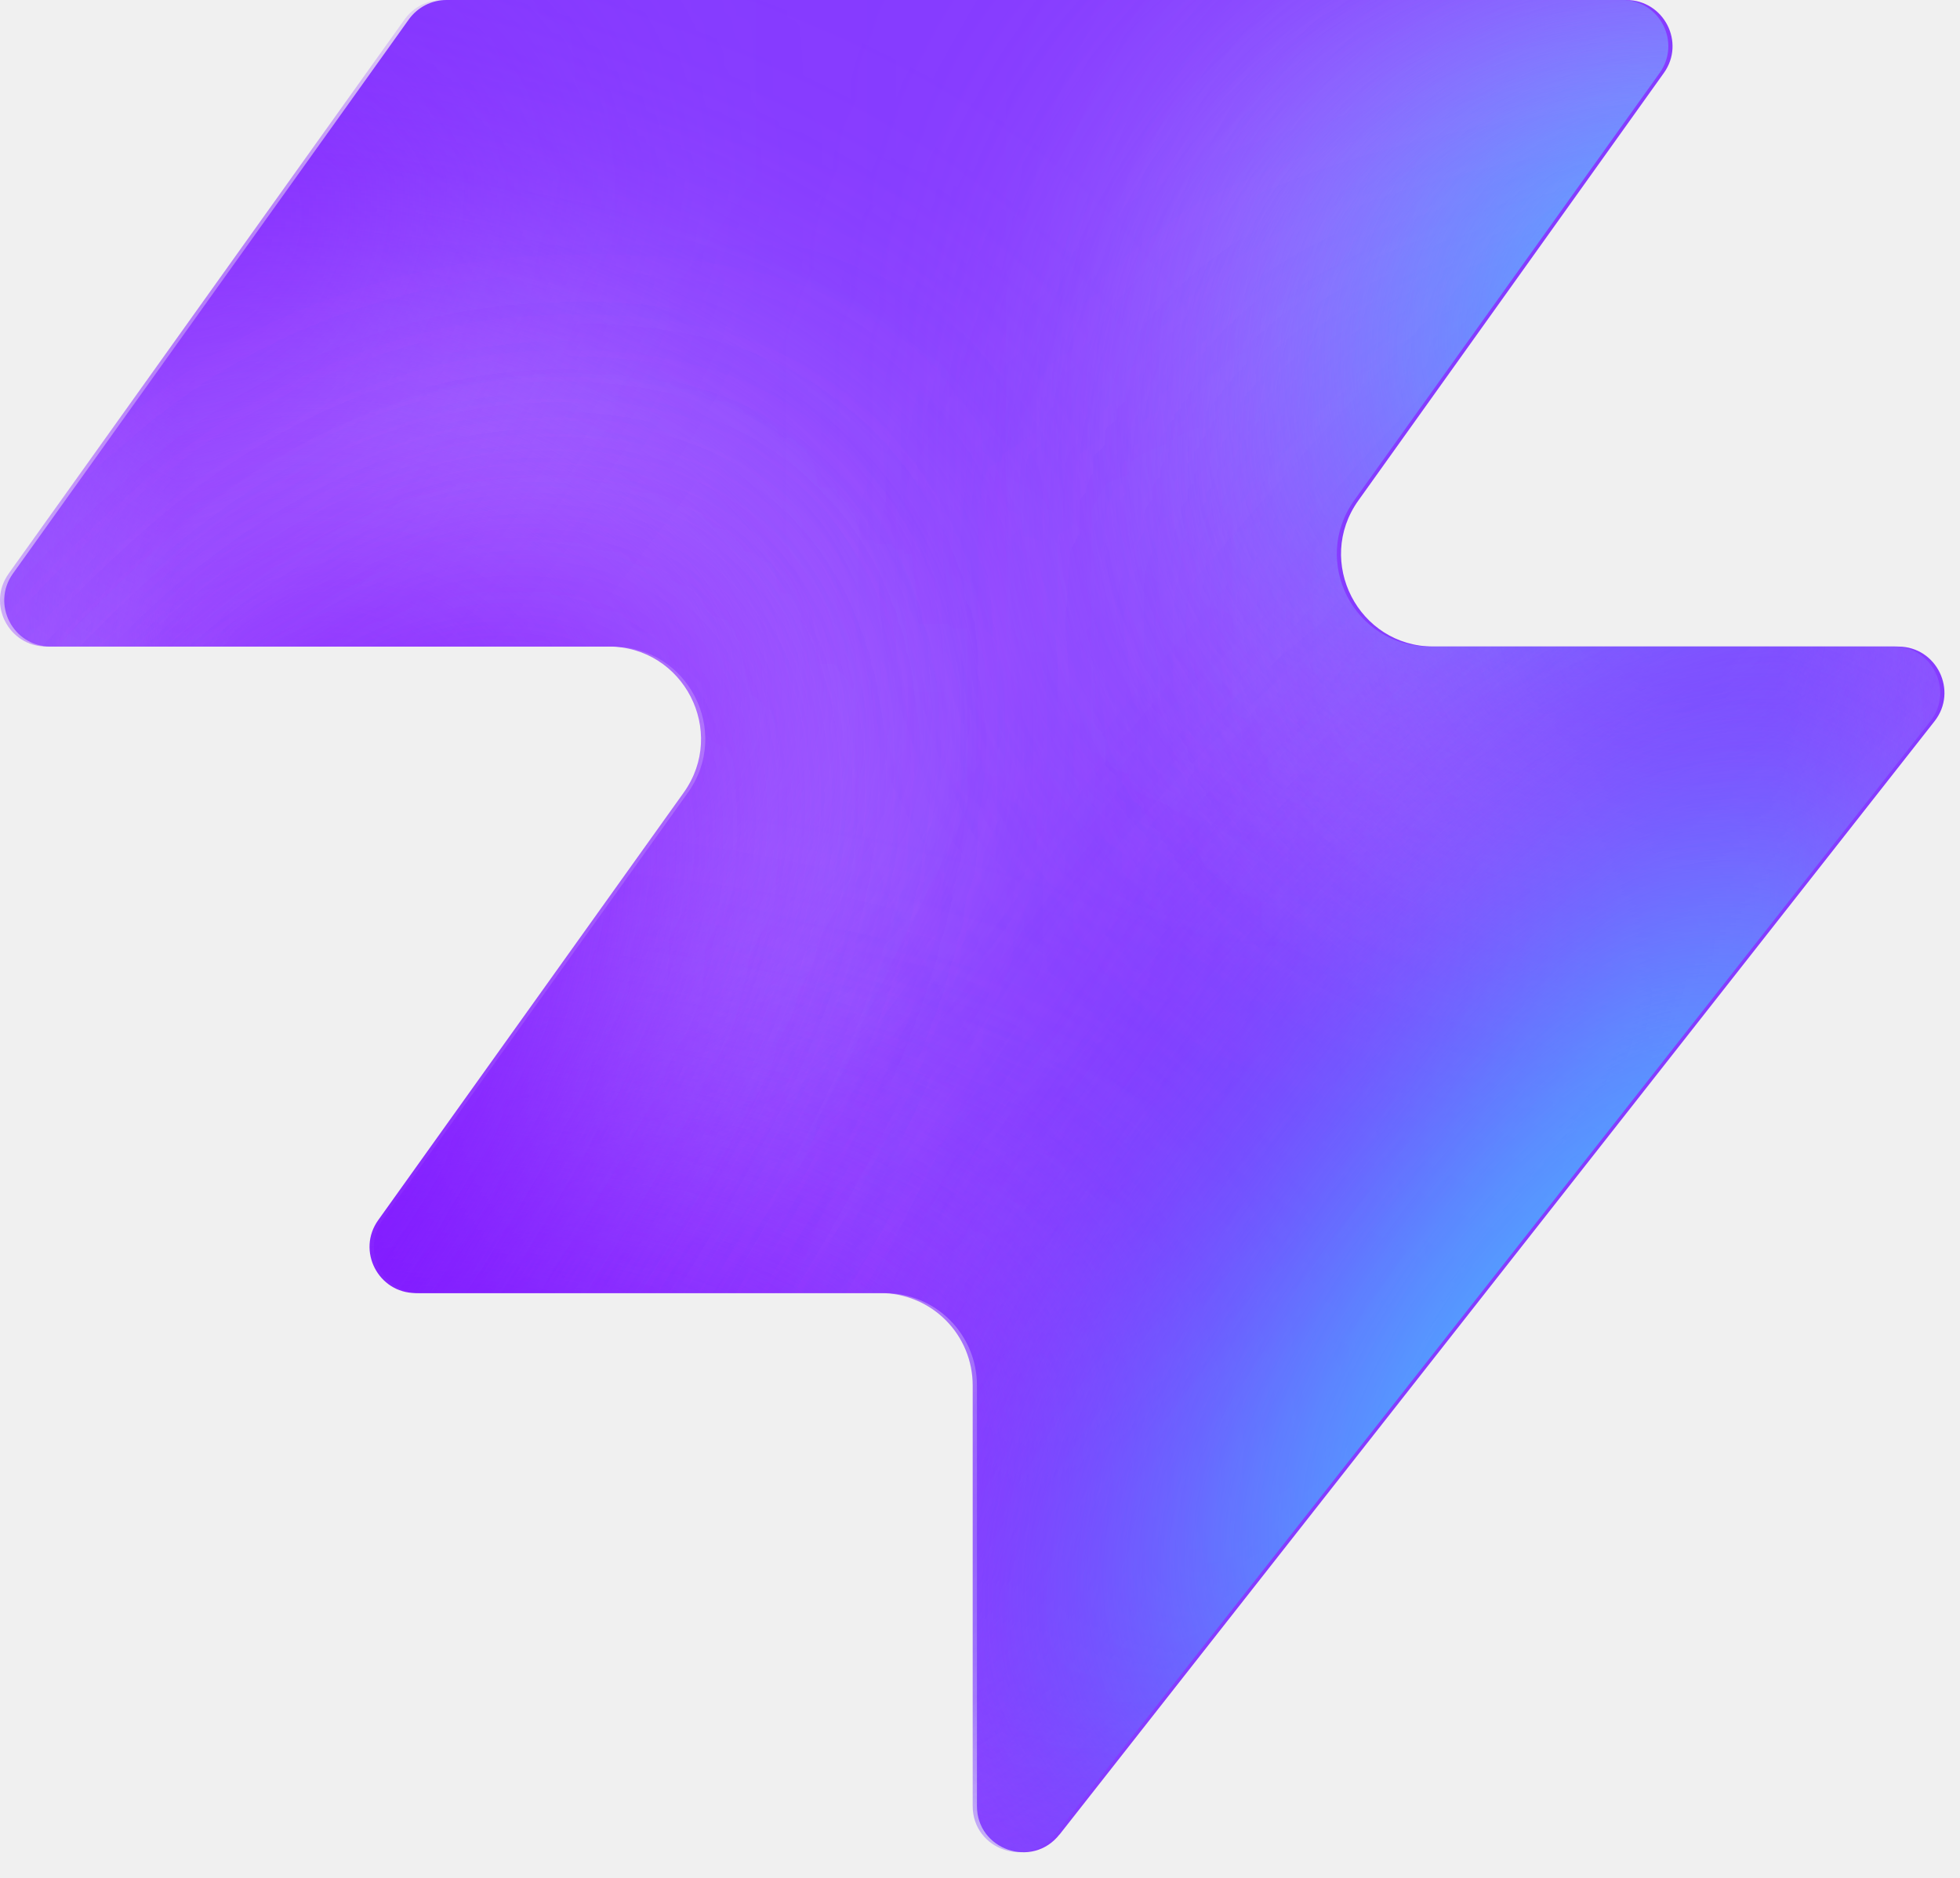
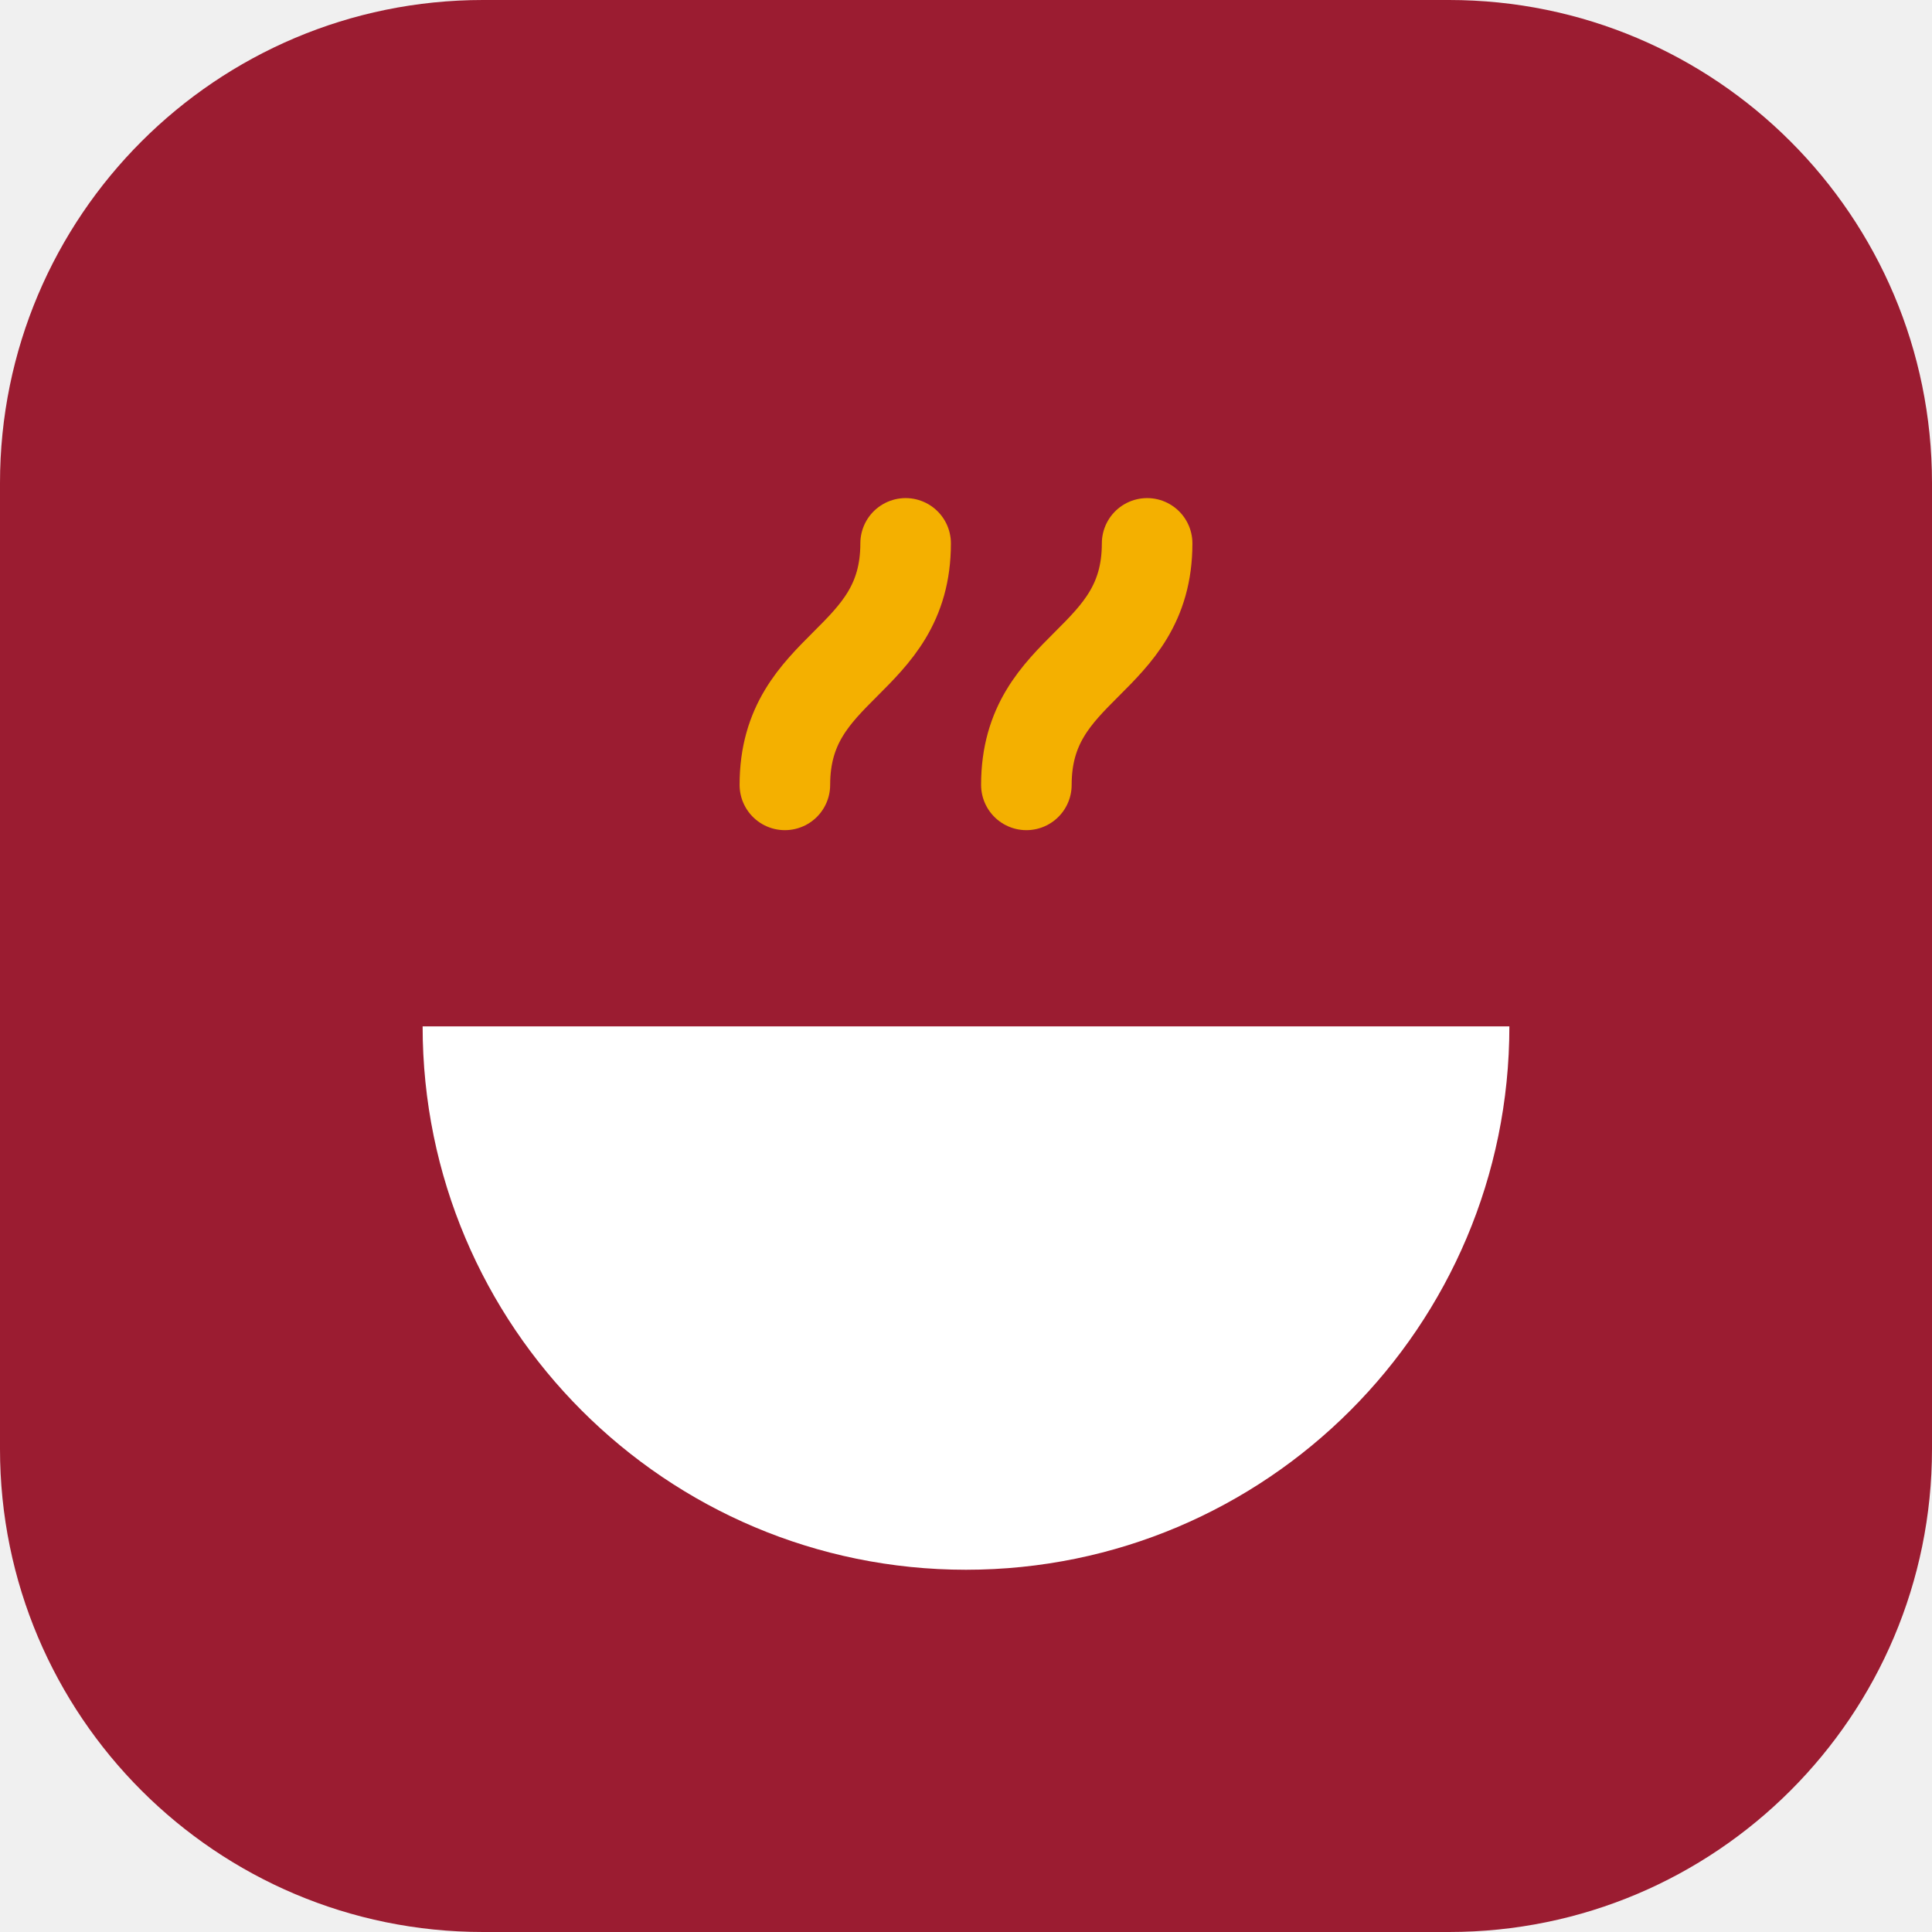
- <svg xmlns="http://www.w3.org/2000/svg" width="48" height="46" fill="none" viewBox="0 0 48 46">
-   <path fill="#863bff" d="M25.946 44.938c-.664.845-2.021.375-2.021-.698V33.937a2.26 2.26 0 0 0-2.262-2.262H10.287c-.92 0-1.456-1.04-.92-1.788l7.48-10.471c1.07-1.497 0-3.578-1.842-3.578H1.237c-.92 0-1.456-1.04-.92-1.788L10.013.474c.214-.297.556-.474.92-.474h28.894c.92 0 1.456 1.04.92 1.788l-7.48 10.471c-1.07 1.498 0 3.579 1.842 3.579h11.377c.943 0 1.473 1.088.89 1.83L25.947 44.94z" style="fill:#863bff;fill:color(display-p3 .525 .23 1);fill-opacity:1" />
-   <mask id="a" width="48" height="46" x="0" y="0" maskUnits="userSpaceOnUse" style="mask-type:alpha">
-     <path fill="#000" d="M25.842 44.938c-.664.844-2.021.375-2.021-.698V33.937a2.26 2.26 0 0 0-2.262-2.262H10.183c-.92 0-1.456-1.04-.92-1.788l7.48-10.471c1.07-1.498 0-3.579-1.842-3.579H1.133c-.92 0-1.456-1.04-.92-1.787L9.91.473c.214-.297.556-.474.92-.474h28.894c.92 0 1.456 1.04.92 1.788l-7.48 10.471c-1.07 1.498 0 3.578 1.842 3.578h11.377c.943 0 1.473 1.088.89 1.832L25.843 44.94z" style="fill:#000;fill-opacity:1" />
-   </mask>
-   <g mask="url(#a)">
-     <g filter="url(#b)">
-       <ellipse cx="5.508" cy="14.704" fill="#ede6ff" rx="5.508" ry="14.704" style="fill:#ede6ff;fill:color(display-p3 .927 .903 1);fill-opacity:1" transform="matrix(.00324 1 1 -.00324 -4.47 31.516)" />
-     </g>
-     <g filter="url(#c)">
-       <ellipse cx="10.399" cy="29.851" fill="#ede6ff" rx="10.399" ry="29.851" style="fill:#ede6ff;fill:color(display-p3 .927 .903 1);fill-opacity:1" transform="matrix(.00324 1 1 -.00324 -39.328 7.883)" />
-     </g>
-     <g filter="url(#d)">
-       <ellipse cx="5.508" cy="30.487" fill="#7e14ff" rx="5.508" ry="30.487" style="fill:#7e14ff;fill:color(display-p3 .492 .077 1);fill-opacity:1" transform="rotate(89.814 -25.913 -14.639)scale(1 -1)" />
-     </g>
-     <g filter="url(#e)">
-       <ellipse cx="5.508" cy="30.599" fill="#7e14ff" rx="5.508" ry="30.599" style="fill:#7e14ff;fill:color(display-p3 .492 .077 1);fill-opacity:1" transform="rotate(89.814 -32.644 -3.334)scale(1 -1)" />
-     </g>
-     <g filter="url(#f)">
-       <ellipse cx="5.508" cy="30.599" fill="#7e14ff" rx="5.508" ry="30.599" style="fill:#7e14ff;fill:color(display-p3 .492 .077 1);fill-opacity:1" transform="matrix(.00324 1 1 -.00324 -34.34 30.47)" />
-     </g>
-     <g filter="url(#g)">
-       <ellipse cx="14.072" cy="22.078" fill="#ede6ff" rx="14.072" ry="22.078" style="fill:#ede6ff;fill:color(display-p3 .927 .903 1);fill-opacity:1" transform="rotate(93.35 24.506 48.493)scale(-1 1)" />
-     </g>
-     <g filter="url(#h)">
-       <ellipse cx="3.47" cy="21.501" fill="#7e14ff" rx="3.47" ry="21.501" style="fill:#7e14ff;fill:color(display-p3 .492 .077 1);fill-opacity:1" transform="rotate(89.009 28.708 47.59)scale(-1 1)" />
-     </g>
-     <g filter="url(#i)">
-       <ellipse cx="3.47" cy="21.501" fill="#7e14ff" rx="3.47" ry="21.501" style="fill:#7e14ff;fill:color(display-p3 .492 .077 1);fill-opacity:1" transform="rotate(89.009 28.708 47.59)scale(-1 1)" />
-     </g>
-     <g filter="url(#j)">
-       <ellipse cx=".387" cy="8.972" fill="#7e14ff" rx="4.407" ry="29.108" style="fill:#7e14ff;fill:color(display-p3 .492 .077 1);fill-opacity:1" transform="rotate(39.51 .387 8.972)" />
-     </g>
-     <g filter="url(#k)">
-       <ellipse cx="47.523" cy="-6.092" fill="#7e14ff" rx="4.407" ry="29.108" style="fill:#7e14ff;fill:color(display-p3 .492 .077 1);fill-opacity:1" transform="rotate(37.892 47.523 -6.092)" />
-     </g>
-     <g filter="url(#l)">
-       <ellipse cx="41.412" cy="6.333" fill="#47bfff" rx="5.971" ry="9.665" style="fill:#47bfff;fill:color(display-p3 .28 .748 1);fill-opacity:1" transform="rotate(37.892 41.412 6.333)" />
-     </g>
-     <g filter="url(#m)">
-       <ellipse cx="-1.879" cy="38.332" fill="#7e14ff" rx="4.407" ry="29.108" style="fill:#7e14ff;fill:color(display-p3 .492 .077 1);fill-opacity:1" transform="rotate(37.892 -1.88 38.332)" />
-     </g>
-     <g filter="url(#n)">
-       <ellipse cx="-1.879" cy="38.332" fill="#7e14ff" rx="4.407" ry="29.108" style="fill:#7e14ff;fill:color(display-p3 .492 .077 1);fill-opacity:1" transform="rotate(37.892 -1.88 38.332)" />
-     </g>
-     <g filter="url(#o)">
-       <ellipse cx="35.651" cy="29.907" fill="#7e14ff" rx="4.407" ry="29.108" style="fill:#7e14ff;fill:color(display-p3 .492 .077 1);fill-opacity:1" transform="rotate(37.892 35.651 29.907)" />
-     </g>
-     <g filter="url(#p)">
-       <ellipse cx="38.418" cy="32.4" fill="#47bfff" rx="5.971" ry="15.297" style="fill:#47bfff;fill:color(display-p3 .28 .748 1);fill-opacity:1" transform="rotate(37.892 38.418 32.4)" />
-     </g>
-   </g>
-   <defs>
-     <filter id="b" width="60.045" height="41.654" x="-19.77" y="16.149" color-interpolation-filters="sRGB" filterUnits="userSpaceOnUse">
-       <feFlood flood-opacity="0" result="BackgroundImageFix" />
-       <feBlend in="SourceGraphic" in2="BackgroundImageFix" result="shape" />
-       <feGaussianBlur result="effect1_foregroundBlur_2002_17158" stdDeviation="7.659" />
-     </filter>
-     <filter id="c" width="90.34" height="51.437" x="-54.613" y="-7.533" color-interpolation-filters="sRGB" filterUnits="userSpaceOnUse">
-       <feFlood flood-opacity="0" result="BackgroundImageFix" />
-       <feBlend in="SourceGraphic" in2="BackgroundImageFix" result="shape" />
-       <feGaussianBlur result="effect1_foregroundBlur_2002_17158" stdDeviation="7.659" />
-     </filter>
-     <filter id="d" width="79.355" height="29.4" x="-49.64" y="2.03" color-interpolation-filters="sRGB" filterUnits="userSpaceOnUse">
-       <feFlood flood-opacity="0" result="BackgroundImageFix" />
-       <feBlend in="SourceGraphic" in2="BackgroundImageFix" result="shape" />
-       <feGaussianBlur result="effect1_foregroundBlur_2002_17158" stdDeviation="4.596" />
-     </filter>
-     <filter id="e" width="79.579" height="29.4" x="-45.045" y="20.029" color-interpolation-filters="sRGB" filterUnits="userSpaceOnUse">
-       <feFlood flood-opacity="0" result="BackgroundImageFix" />
-       <feBlend in="SourceGraphic" in2="BackgroundImageFix" result="shape" />
-       <feGaussianBlur result="effect1_foregroundBlur_2002_17158" stdDeviation="4.596" />
-     </filter>
-     <filter id="f" width="79.579" height="29.4" x="-43.513" y="21.178" color-interpolation-filters="sRGB" filterUnits="userSpaceOnUse">
-       <feFlood flood-opacity="0" result="BackgroundImageFix" />
-       <feBlend in="SourceGraphic" in2="BackgroundImageFix" result="shape" />
-       <feGaussianBlur result="effect1_foregroundBlur_2002_17158" stdDeviation="4.596" />
-     </filter>
-     <filter id="g" width="74.749" height="58.852" x="15.756" y="-17.901" color-interpolation-filters="sRGB" filterUnits="userSpaceOnUse">
-       <feFlood flood-opacity="0" result="BackgroundImageFix" />
-       <feBlend in="SourceGraphic" in2="BackgroundImageFix" result="shape" />
-       <feGaussianBlur result="effect1_foregroundBlur_2002_17158" stdDeviation="7.659" />
-     </filter>
-     <filter id="h" width="61.377" height="25.362" x="23.548" y="2.284" color-interpolation-filters="sRGB" filterUnits="userSpaceOnUse">
-       <feFlood flood-opacity="0" result="BackgroundImageFix" />
-       <feBlend in="SourceGraphic" in2="BackgroundImageFix" result="shape" />
-       <feGaussianBlur result="effect1_foregroundBlur_2002_17158" stdDeviation="4.596" />
-     </filter>
-     <filter id="i" width="61.377" height="25.362" x="23.548" y="2.284" color-interpolation-filters="sRGB" filterUnits="userSpaceOnUse">
-       <feFlood flood-opacity="0" result="BackgroundImageFix" />
-       <feBlend in="SourceGraphic" in2="BackgroundImageFix" result="shape" />
-       <feGaussianBlur result="effect1_foregroundBlur_2002_17158" stdDeviation="4.596" />
-     </filter>
-     <filter id="j" width="56.045" height="63.649" x="-27.636" y="-22.853" color-interpolation-filters="sRGB" filterUnits="userSpaceOnUse">
-       <feFlood flood-opacity="0" result="BackgroundImageFix" />
-       <feBlend in="SourceGraphic" in2="BackgroundImageFix" result="shape" />
-       <feGaussianBlur result="effect1_foregroundBlur_2002_17158" stdDeviation="4.596" />
-     </filter>
-     <filter id="k" width="54.814" height="64.646" x="20.116" y="-38.415" color-interpolation-filters="sRGB" filterUnits="userSpaceOnUse">
-       <feFlood flood-opacity="0" result="BackgroundImageFix" />
-       <feBlend in="SourceGraphic" in2="BackgroundImageFix" result="shape" />
-       <feGaussianBlur result="effect1_foregroundBlur_2002_17158" stdDeviation="4.596" />
-     </filter>
-     <filter id="l" width="33.541" height="35.313" x="24.641" y="-11.323" color-interpolation-filters="sRGB" filterUnits="userSpaceOnUse">
-       <feFlood flood-opacity="0" result="BackgroundImageFix" />
-       <feBlend in="SourceGraphic" in2="BackgroundImageFix" result="shape" />
-       <feGaussianBlur result="effect1_foregroundBlur_2002_17158" stdDeviation="4.596" />
-     </filter>
-     <filter id="m" width="54.814" height="64.646" x="-29.286" y="6.009" color-interpolation-filters="sRGB" filterUnits="userSpaceOnUse">
-       <feFlood flood-opacity="0" result="BackgroundImageFix" />
-       <feBlend in="SourceGraphic" in2="BackgroundImageFix" result="shape" />
-       <feGaussianBlur result="effect1_foregroundBlur_2002_17158" stdDeviation="4.596" />
-     </filter>
-     <filter id="n" width="54.814" height="64.646" x="-29.286" y="6.009" color-interpolation-filters="sRGB" filterUnits="userSpaceOnUse">
-       <feFlood flood-opacity="0" result="BackgroundImageFix" />
-       <feBlend in="SourceGraphic" in2="BackgroundImageFix" result="shape" />
-       <feGaussianBlur result="effect1_foregroundBlur_2002_17158" stdDeviation="4.596" />
-     </filter>
-     <filter id="o" width="54.814" height="64.646" x="8.244" y="-2.416" color-interpolation-filters="sRGB" filterUnits="userSpaceOnUse">
-       <feFlood flood-opacity="0" result="BackgroundImageFix" />
-       <feBlend in="SourceGraphic" in2="BackgroundImageFix" result="shape" />
-       <feGaussianBlur result="effect1_foregroundBlur_2002_17158" stdDeviation="4.596" />
-     </filter>
-     <filter id="p" width="39.409" height="43.623" x="18.713" y="10.588" color-interpolation-filters="sRGB" filterUnits="userSpaceOnUse">
-       <feFlood flood-opacity="0" result="BackgroundImageFix" />
-       <feBlend in="SourceGraphic" in2="BackgroundImageFix" result="shape" />
-       <feGaussianBlur result="effect1_foregroundBlur_2002_17158" stdDeviation="4.596" />
-     </filter>
-   </defs>
+ <svg xmlns="http://www.w3.org/2000/svg" viewBox="0 0 64 64">
+   <rect width="64" height="64" rx="16" fill="#9B1C31" />
+   <path d="M14 34h36a18 18 0 0 1-36 0Z" fill="#fff" />
+   <path d="M26 26c0-4 4-4 4-8M34 26c0-4 4-4 4-8" stroke="#F4B000" stroke-width="3" stroke-linecap="round" fill="none" />
</svg>
